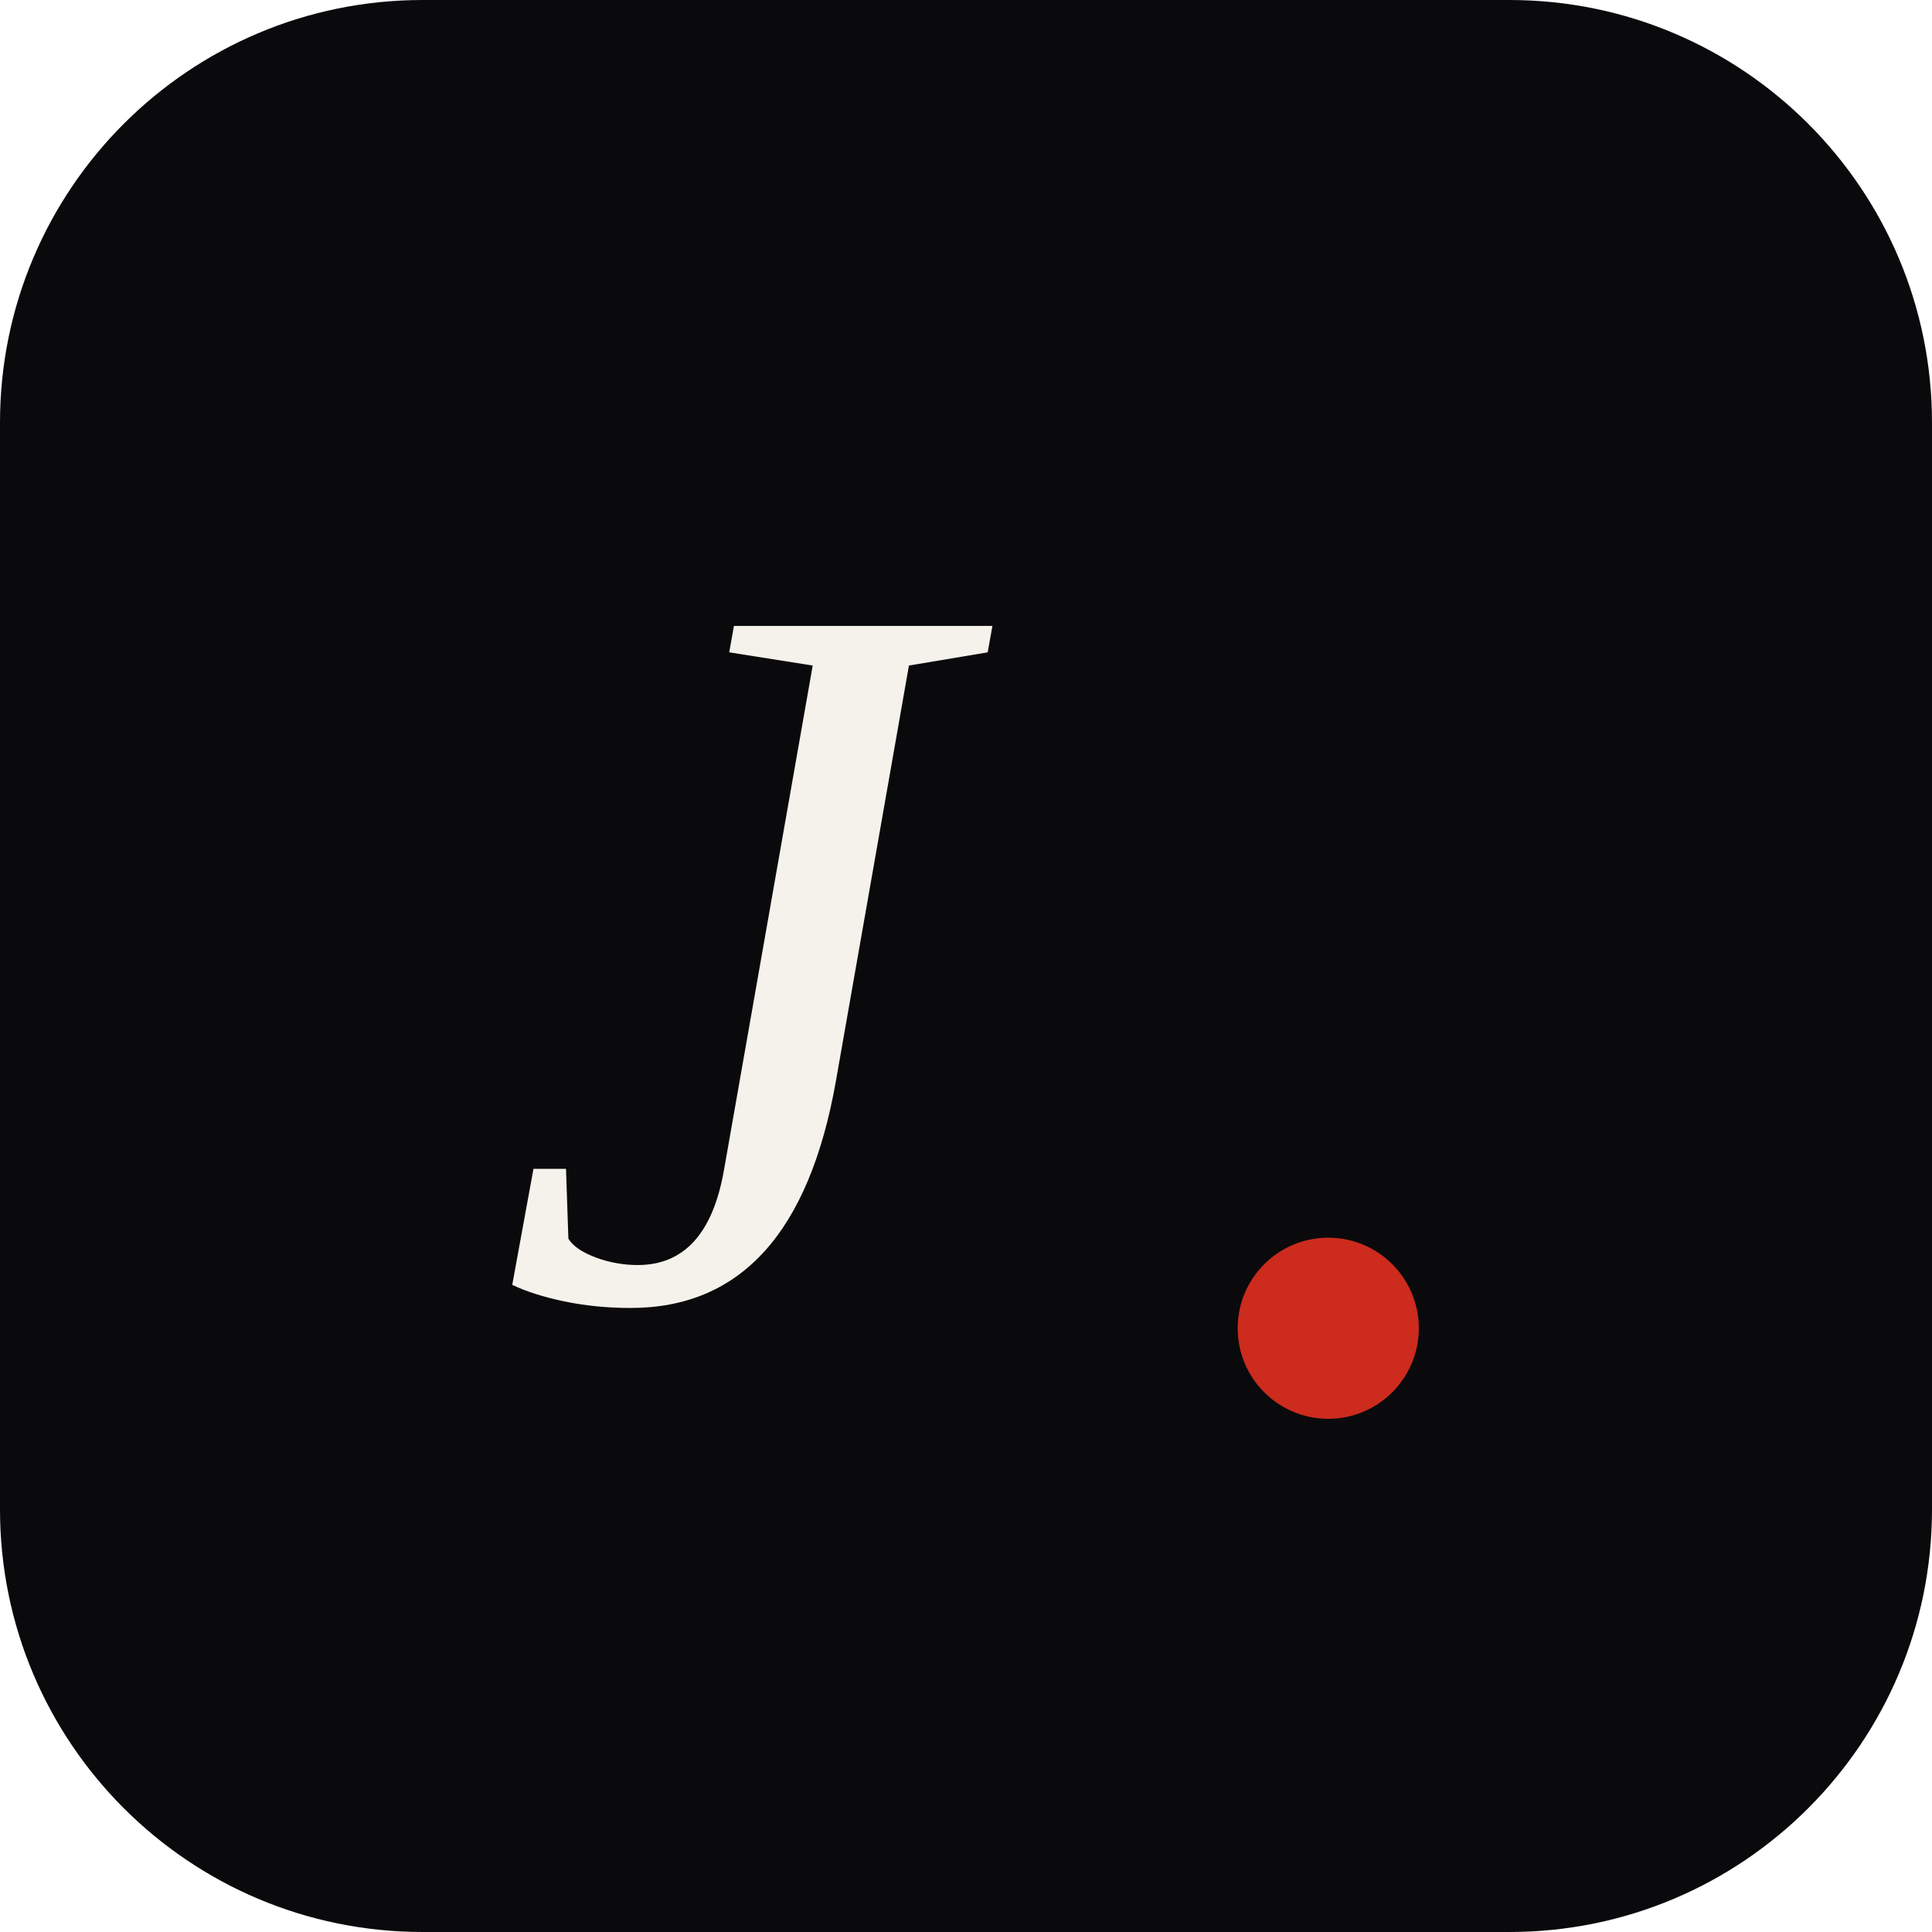
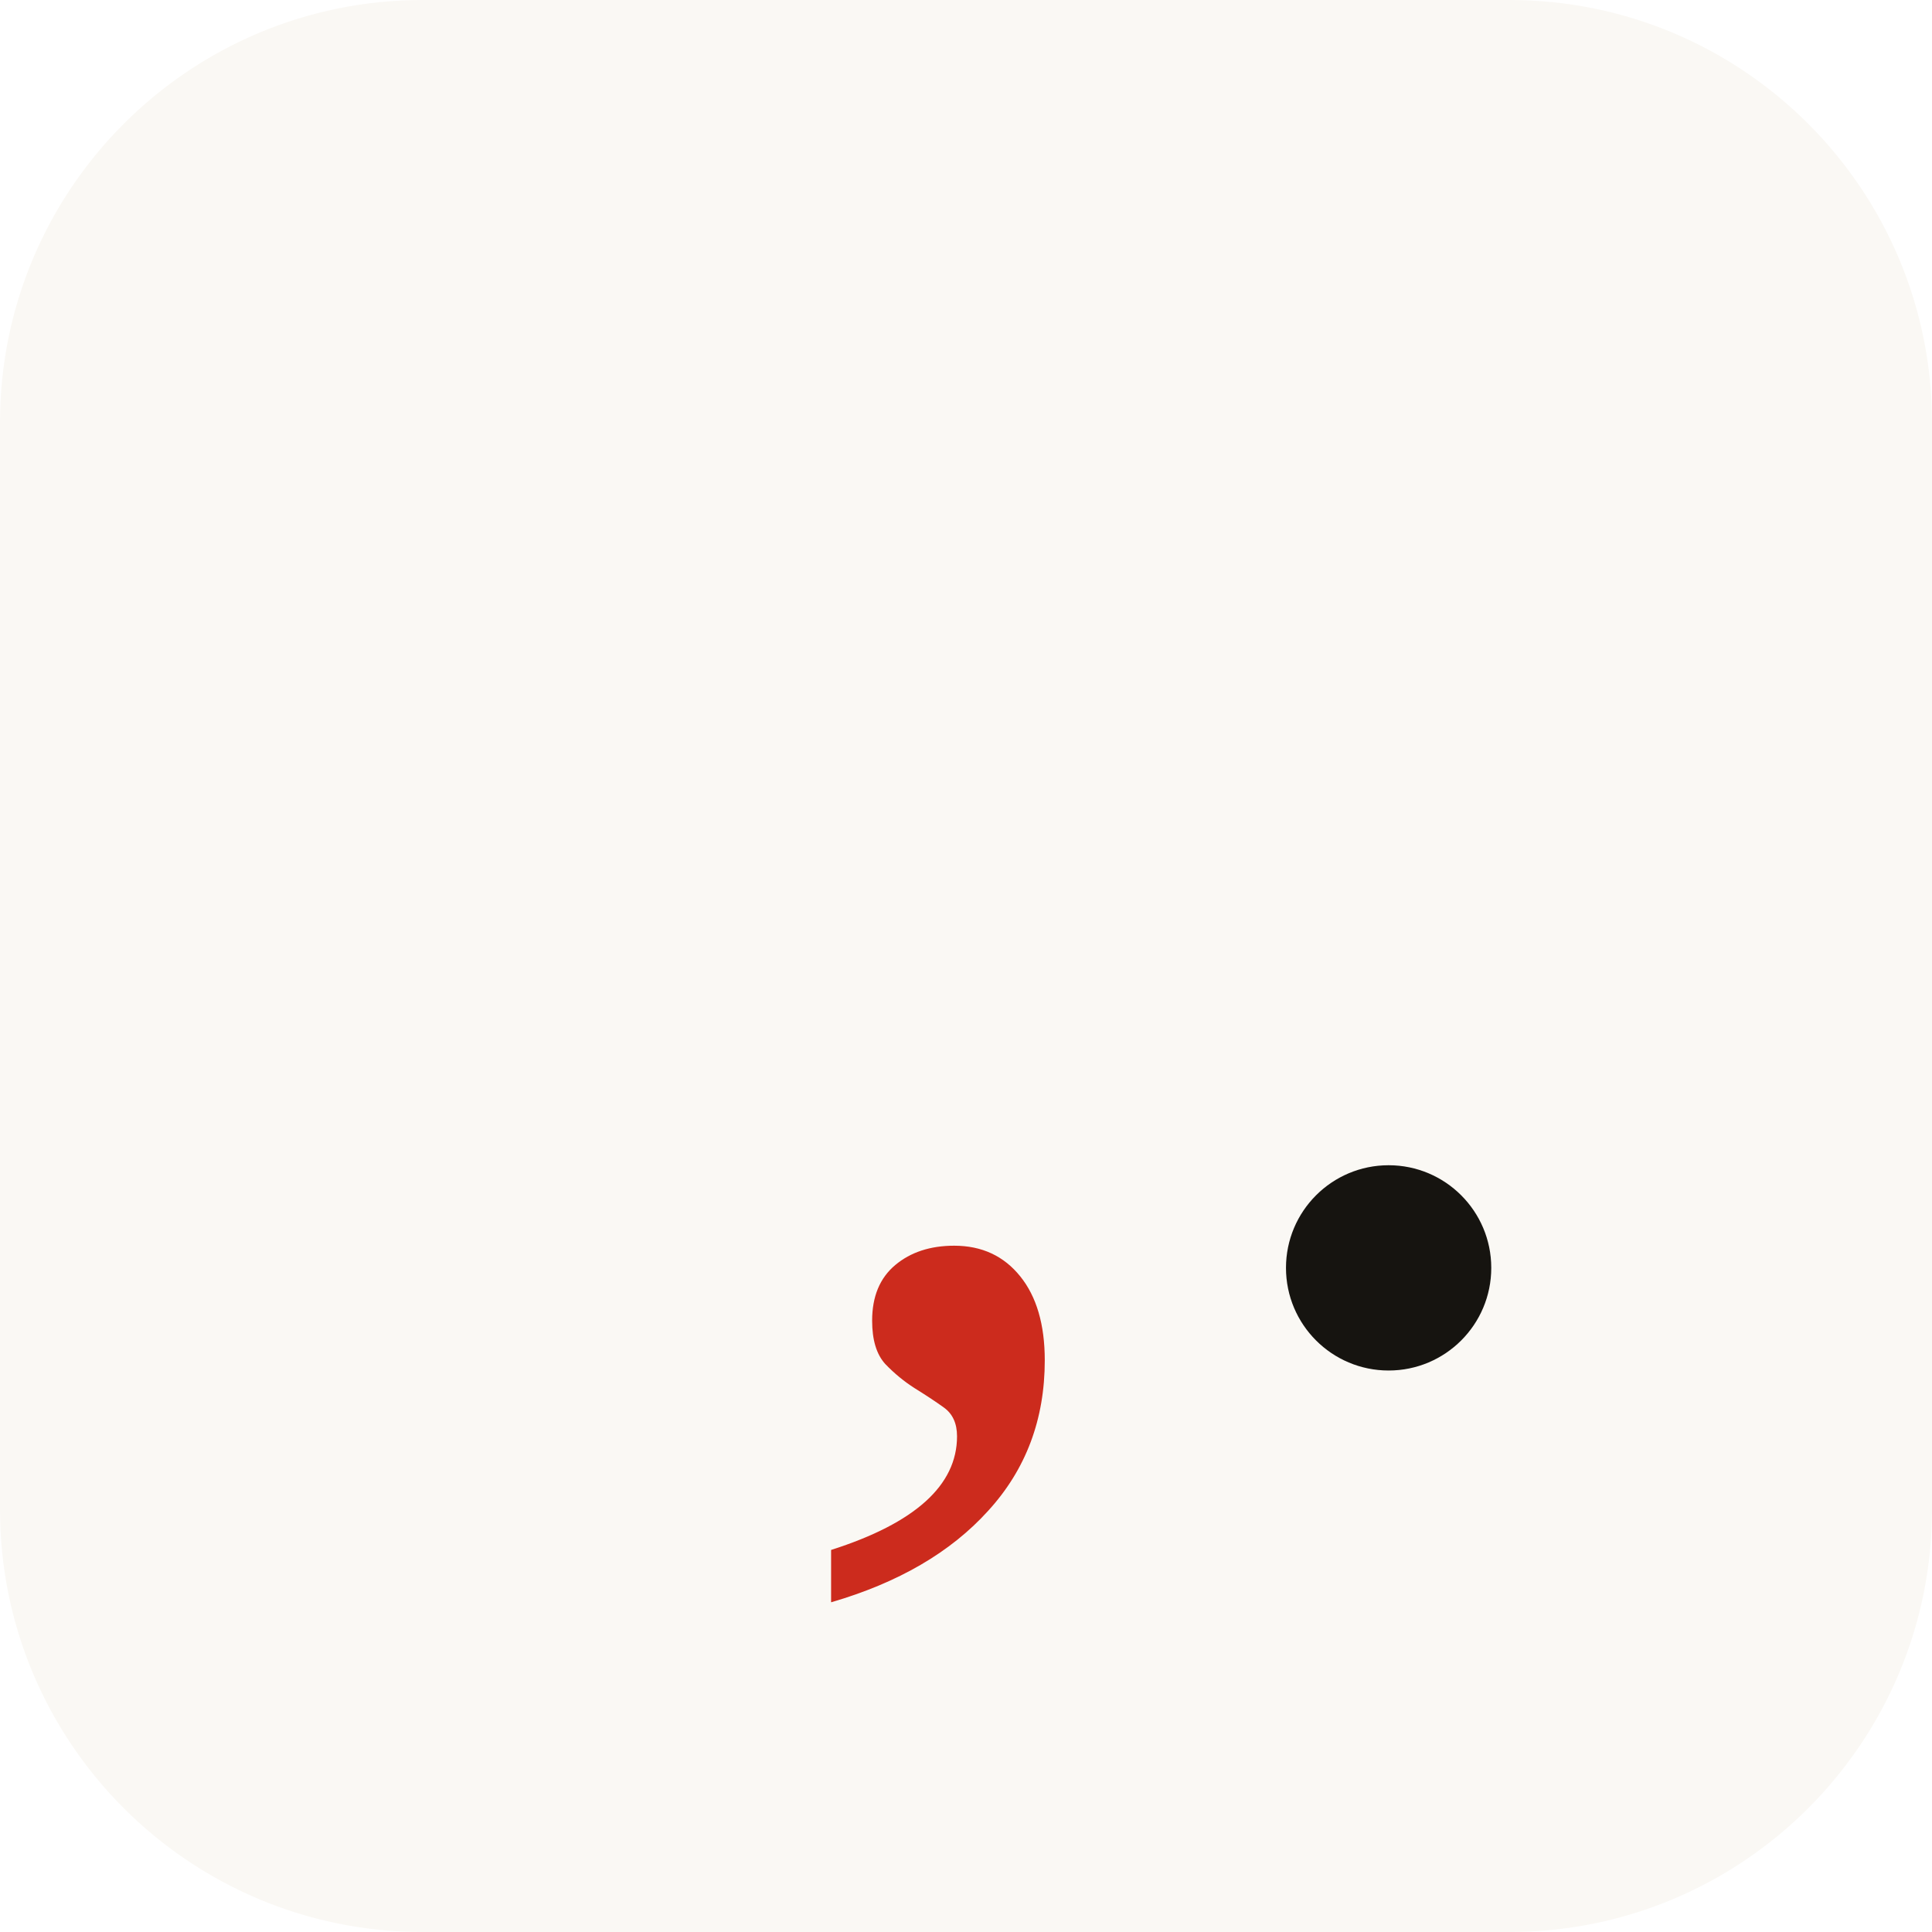
<svg xmlns="http://www.w3.org/2000/svg" viewBox="0 0 64 64">
-   <rect width="64" height="64" rx="14" fill="#0A0A0C" />
-   <text x="24" y="43" font-family="Georgia, 'Times New Roman', serif" font-style="italic" font-size="34" fill="#F5F2EB" text-anchor="middle">J</text>
-   <circle cx="44" cy="44" r="3" fill="#CC2B1D" />
+   <rect width="64" height="64" rx="14" fill="#FAF8F4" />
+   <text x="26" y="46" font-family="Georgia, 'Times New Roman', serif" font-style="italic" font-size="46" fill="#CC2B1D">,</text>
+   <circle cx="46" cy="42" r="3.4" fill="#161410" />
</svg>
